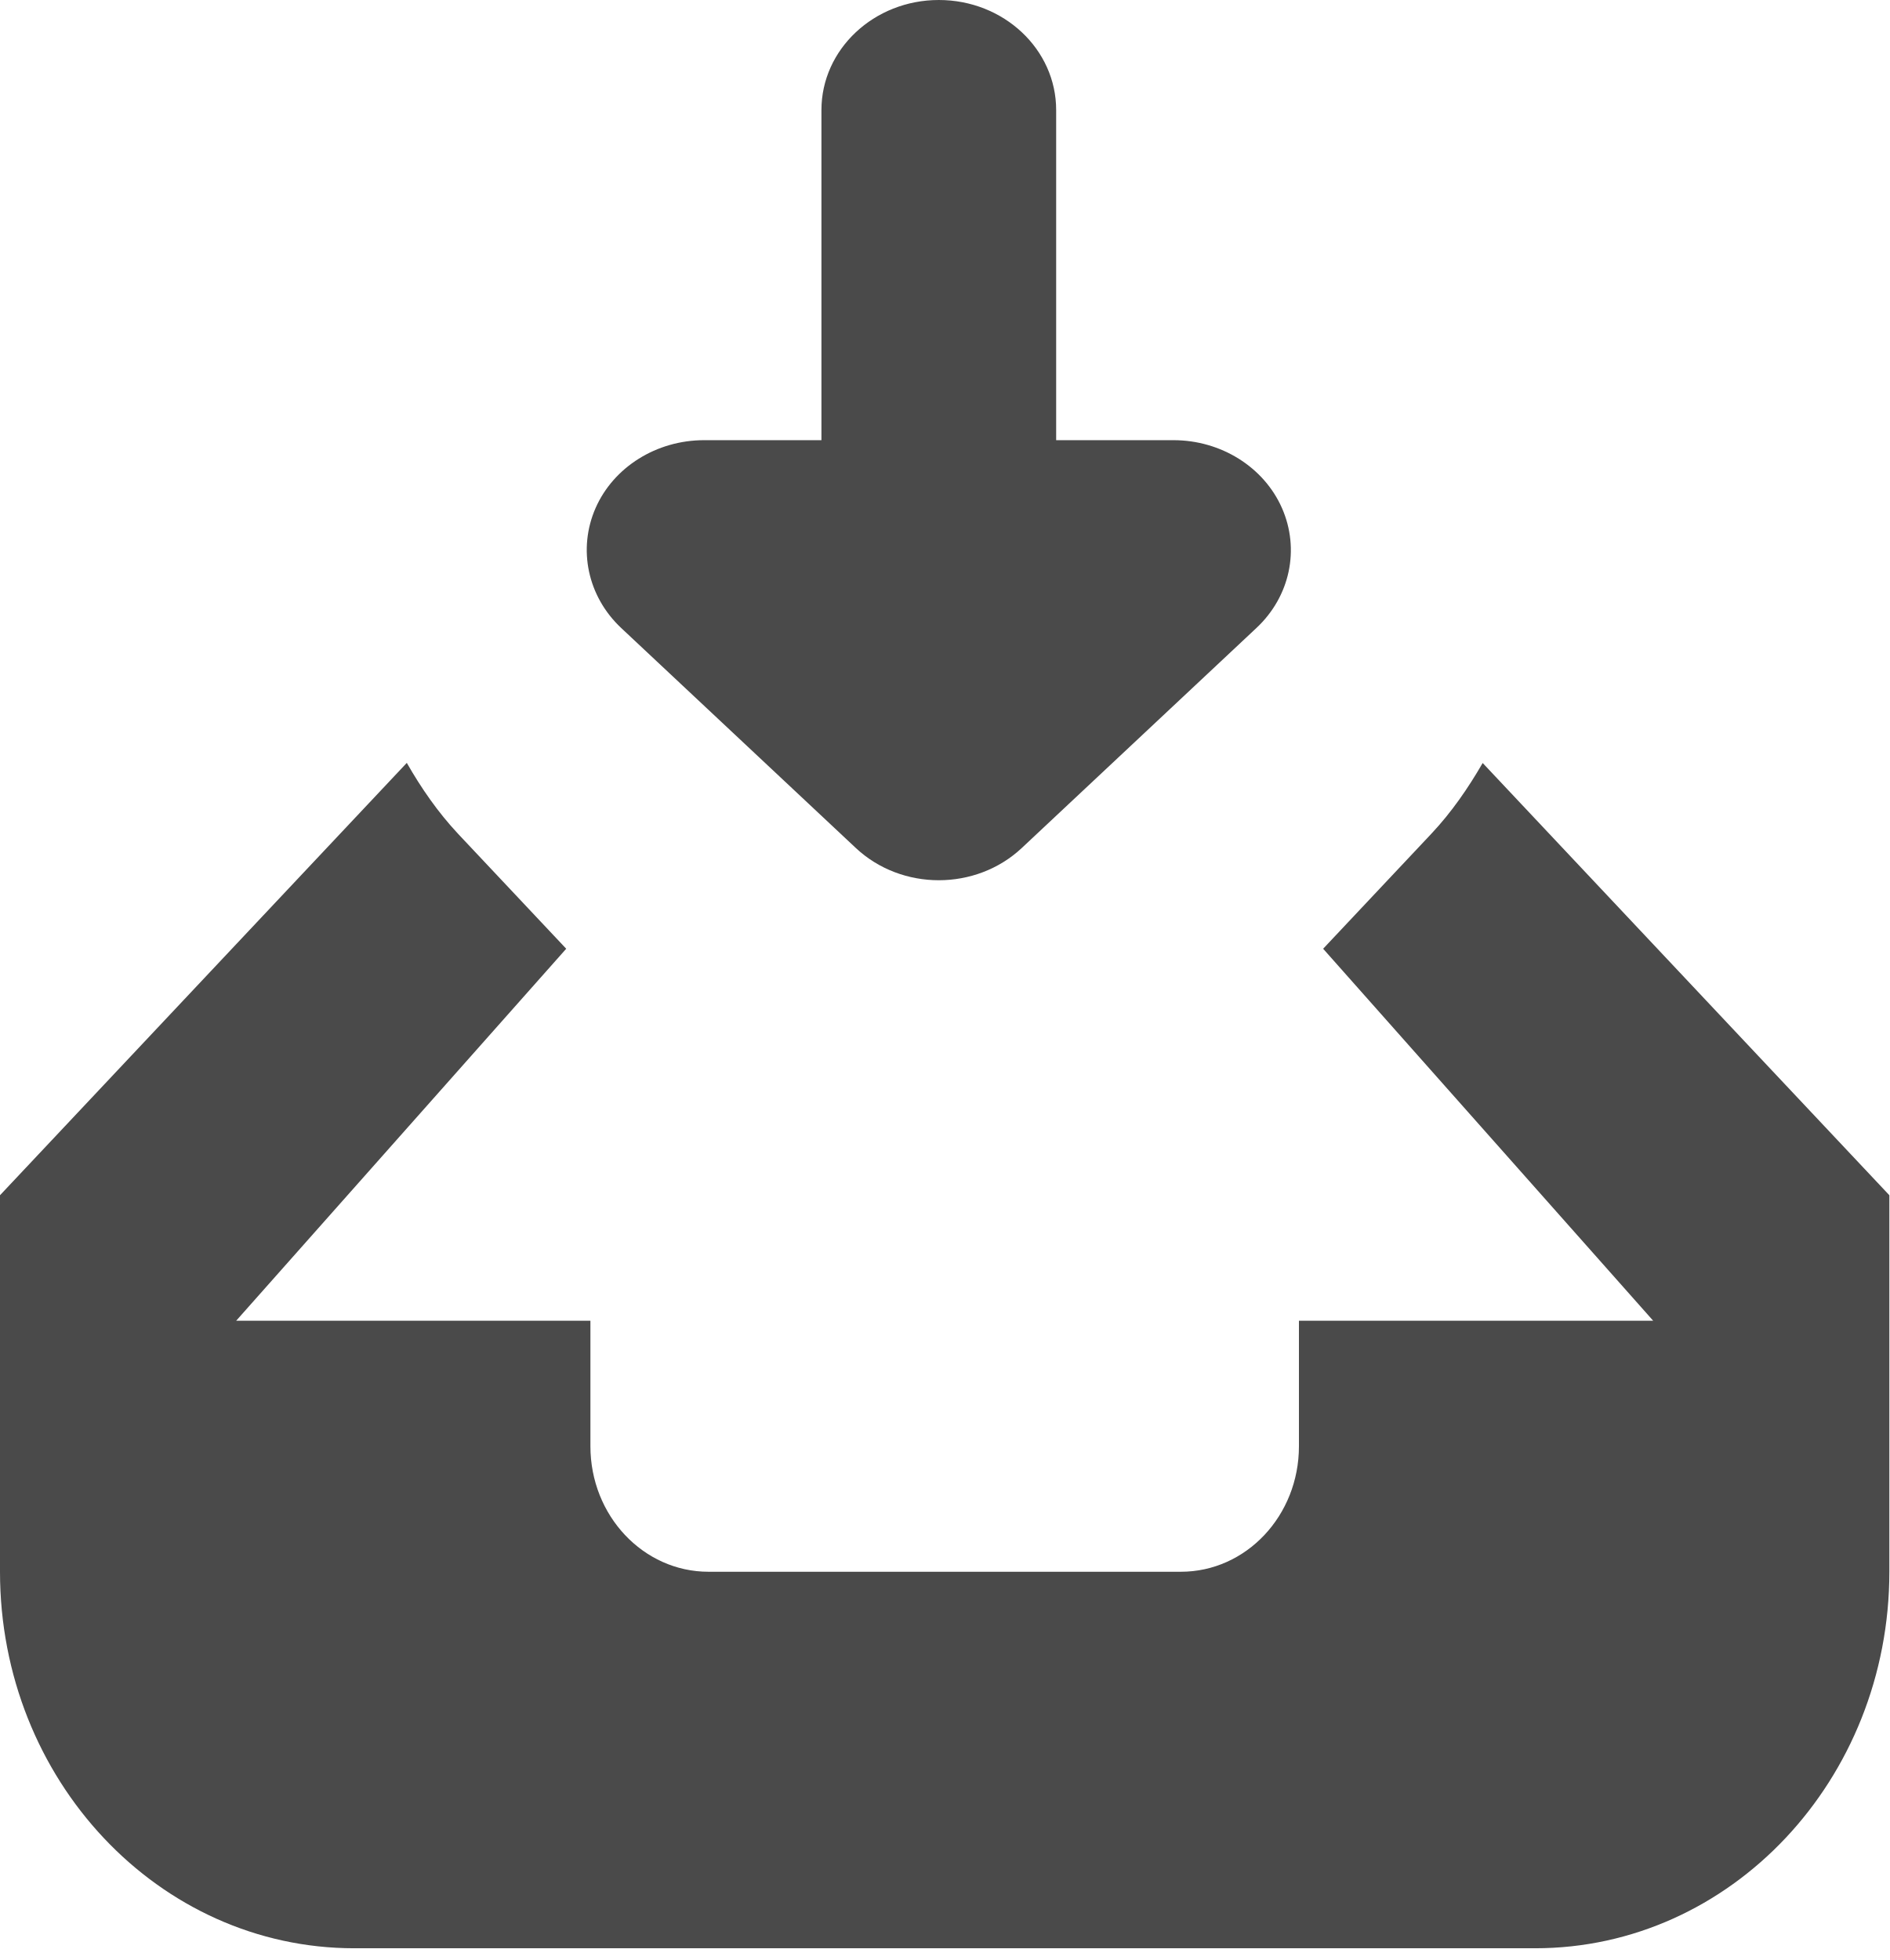
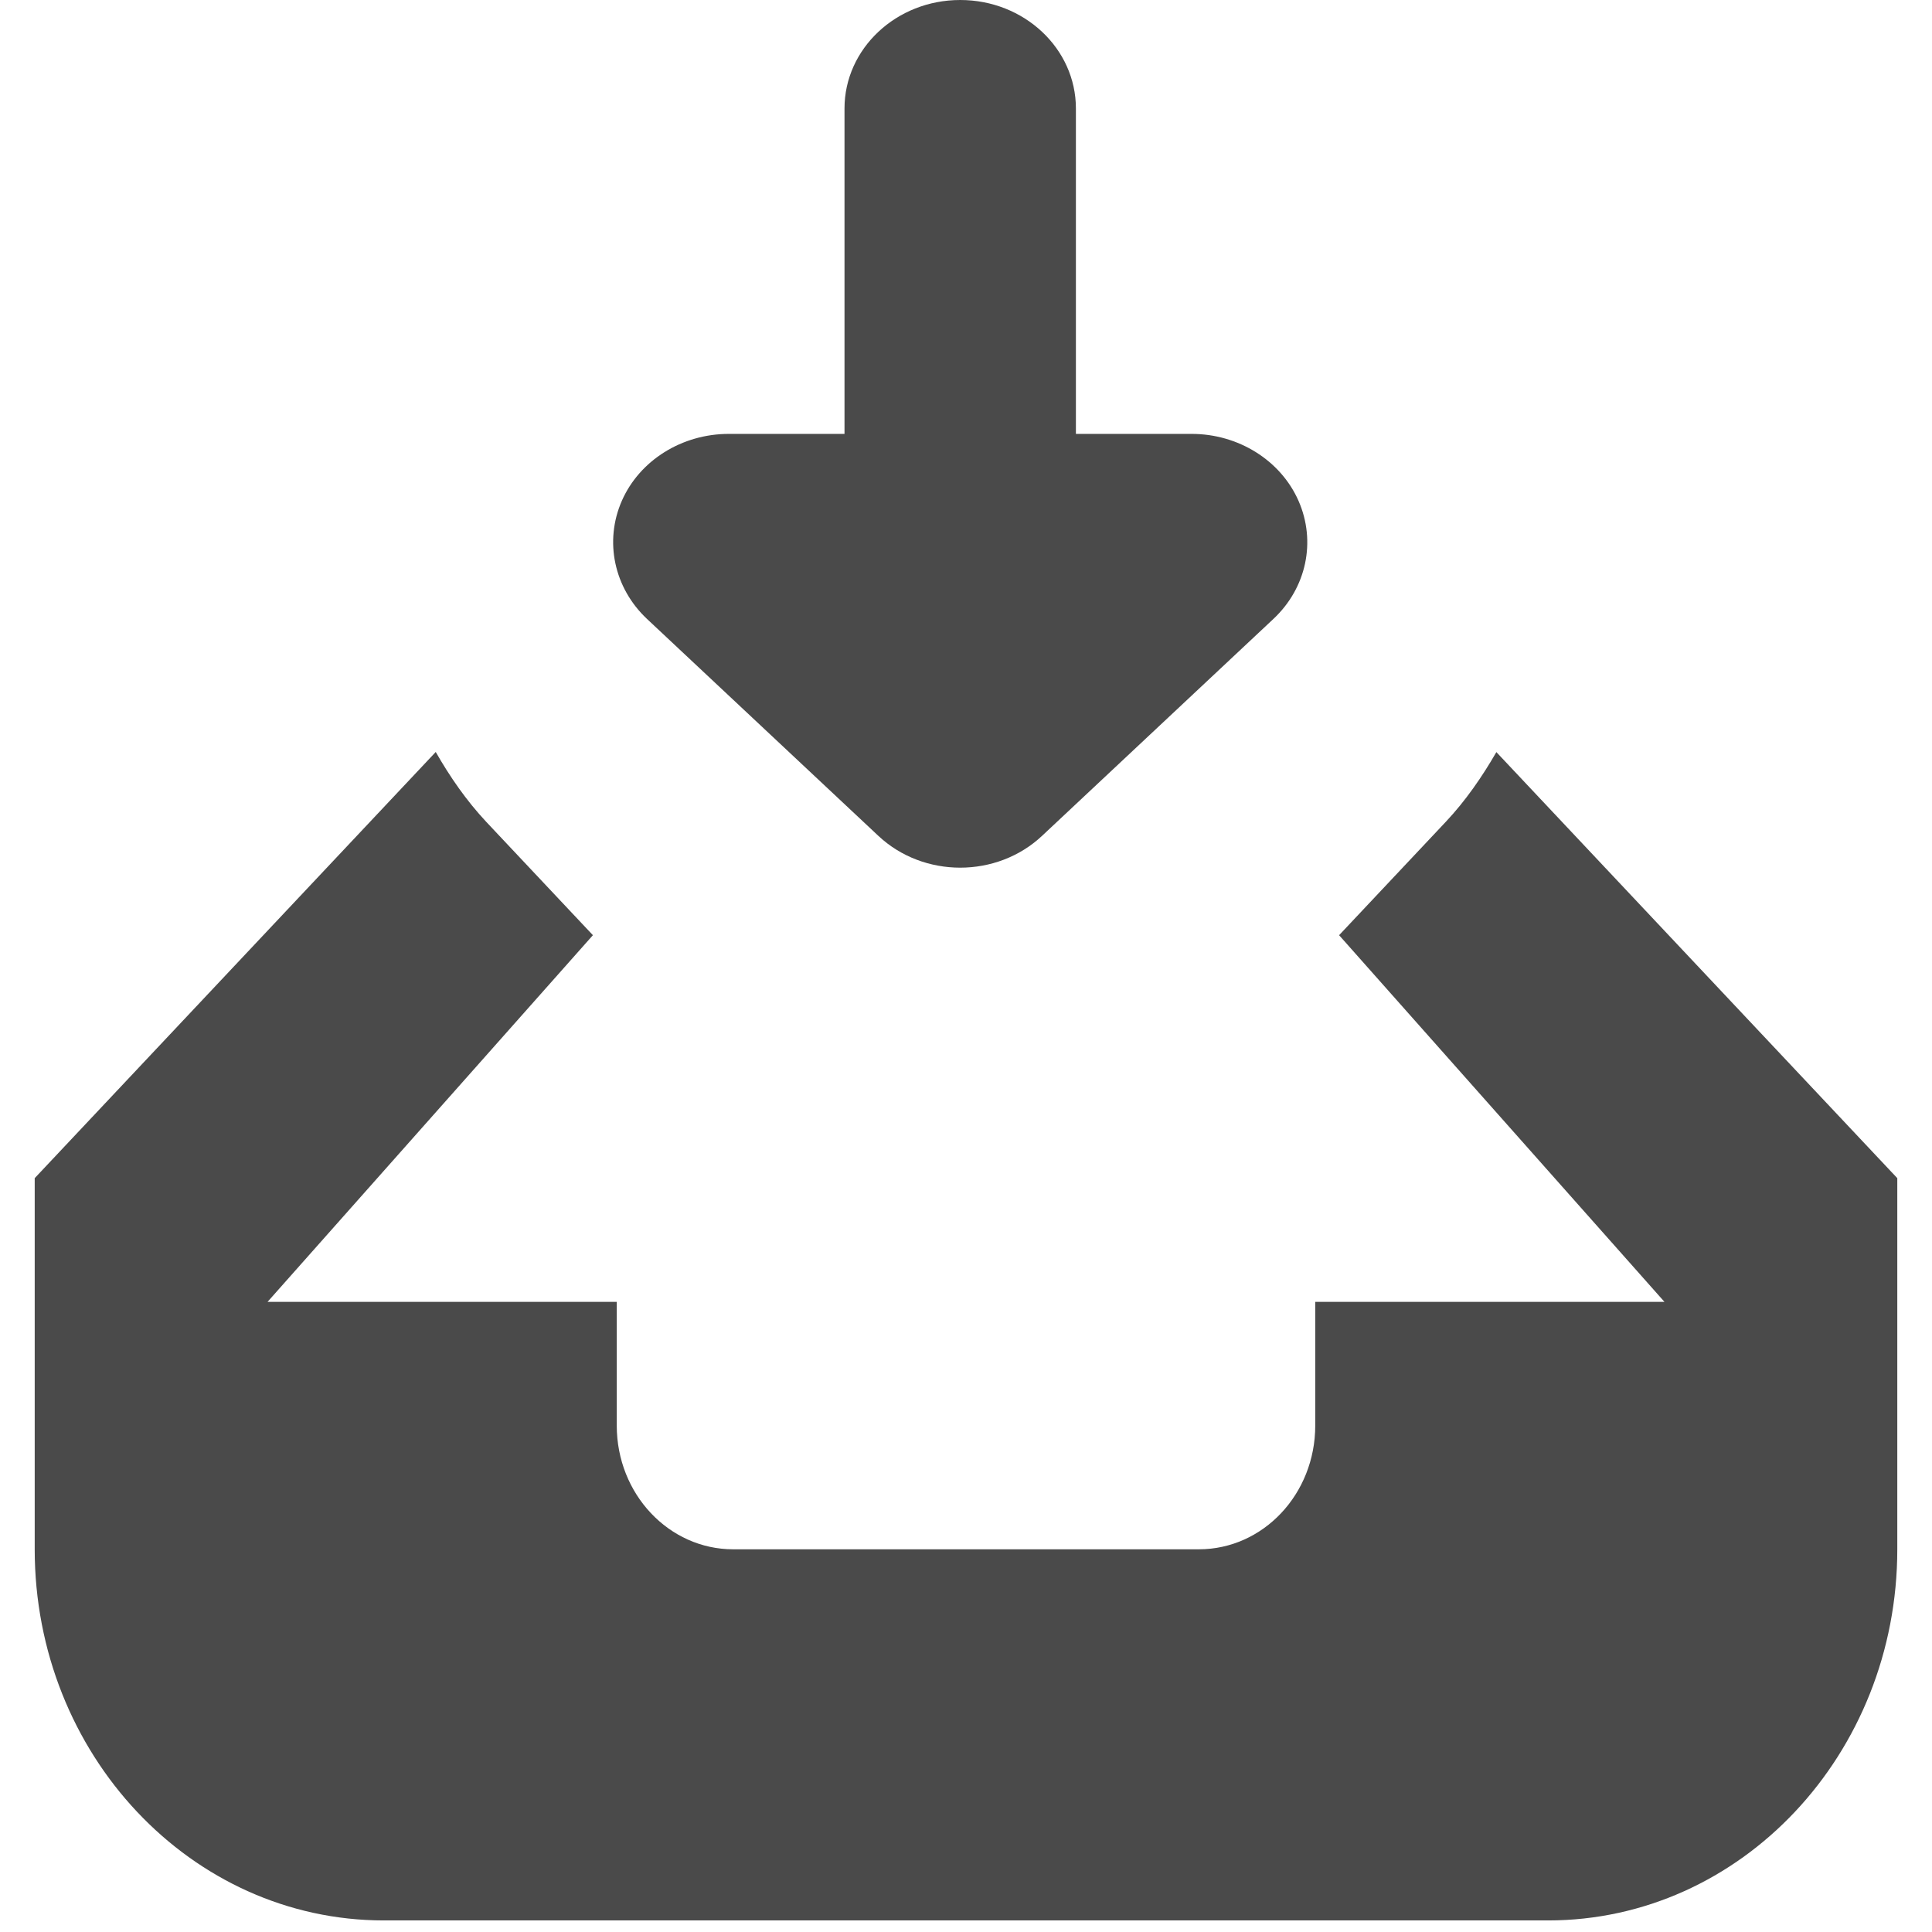
- <svg xmlns="http://www.w3.org/2000/svg" width="161px" height="167px" viewBox="0 0 161 167" version="1.1">
-   <description>Created with Sketch (http://www.bohemiancoding.com/sketch)</description>
-   <defs />
+ <svg xmlns="http://www.w3.org/2000/svg" height="30px" width="30px" viewBox="0 0 161 167" version="1.1">
  <g id="Page 1" stroke="none" stroke-width="1" fill="none" fill-rule="evenodd">
    <path d="M130.812,166 L30.188,166 C13.514,166 0,151.639 0,133.92 L0,101.839 L34.665,65 C35.893,67.149 37.312,69.203 39.032,71.042 L48.25,80.837 L20.125,112.533 L50.312,112.533 L50.312,123.226 C50.312,129.14 54.821,133.92 60.375,133.92 L100.625,133.92 C106.19,133.92 110.688,129.14 110.688,123.226 L110.688,112.533 L140.875,112.533 L112.75,80.837 L121.968,71.042 C123.698,69.203 125.107,67.149 126.345,65.011 L161,101.839 L161,133.92 C161,151.639 147.486,166 130.812,166 L130.812,166 Z M87.07,72.253 C85.12,74.081 82.559,75 79.999,75 C77.439,75 74.878,74.081 72.928,72.253 L52.926,53.5 C50.075,50.819 49.215,46.787 50.755,43.28 C52.296,39.783 55.956,37.505 59.996,37.505 L69.998,37.505 L69.998,9.376 C69.998,4.201 74.478,0 79.999,0 C85.53,0 90,4.201 90,9.376 L90,37.505 L100.001,37.505 C104.042,37.505 107.702,39.792 109.242,43.29 C110.783,46.796 109.933,50.819 107.072,53.5 L87.07,72.253 L87.07,72.253 Z M87.07,72.253" id="Shape copy" fill="#4A4A4A" />
  </g>
</svg>
